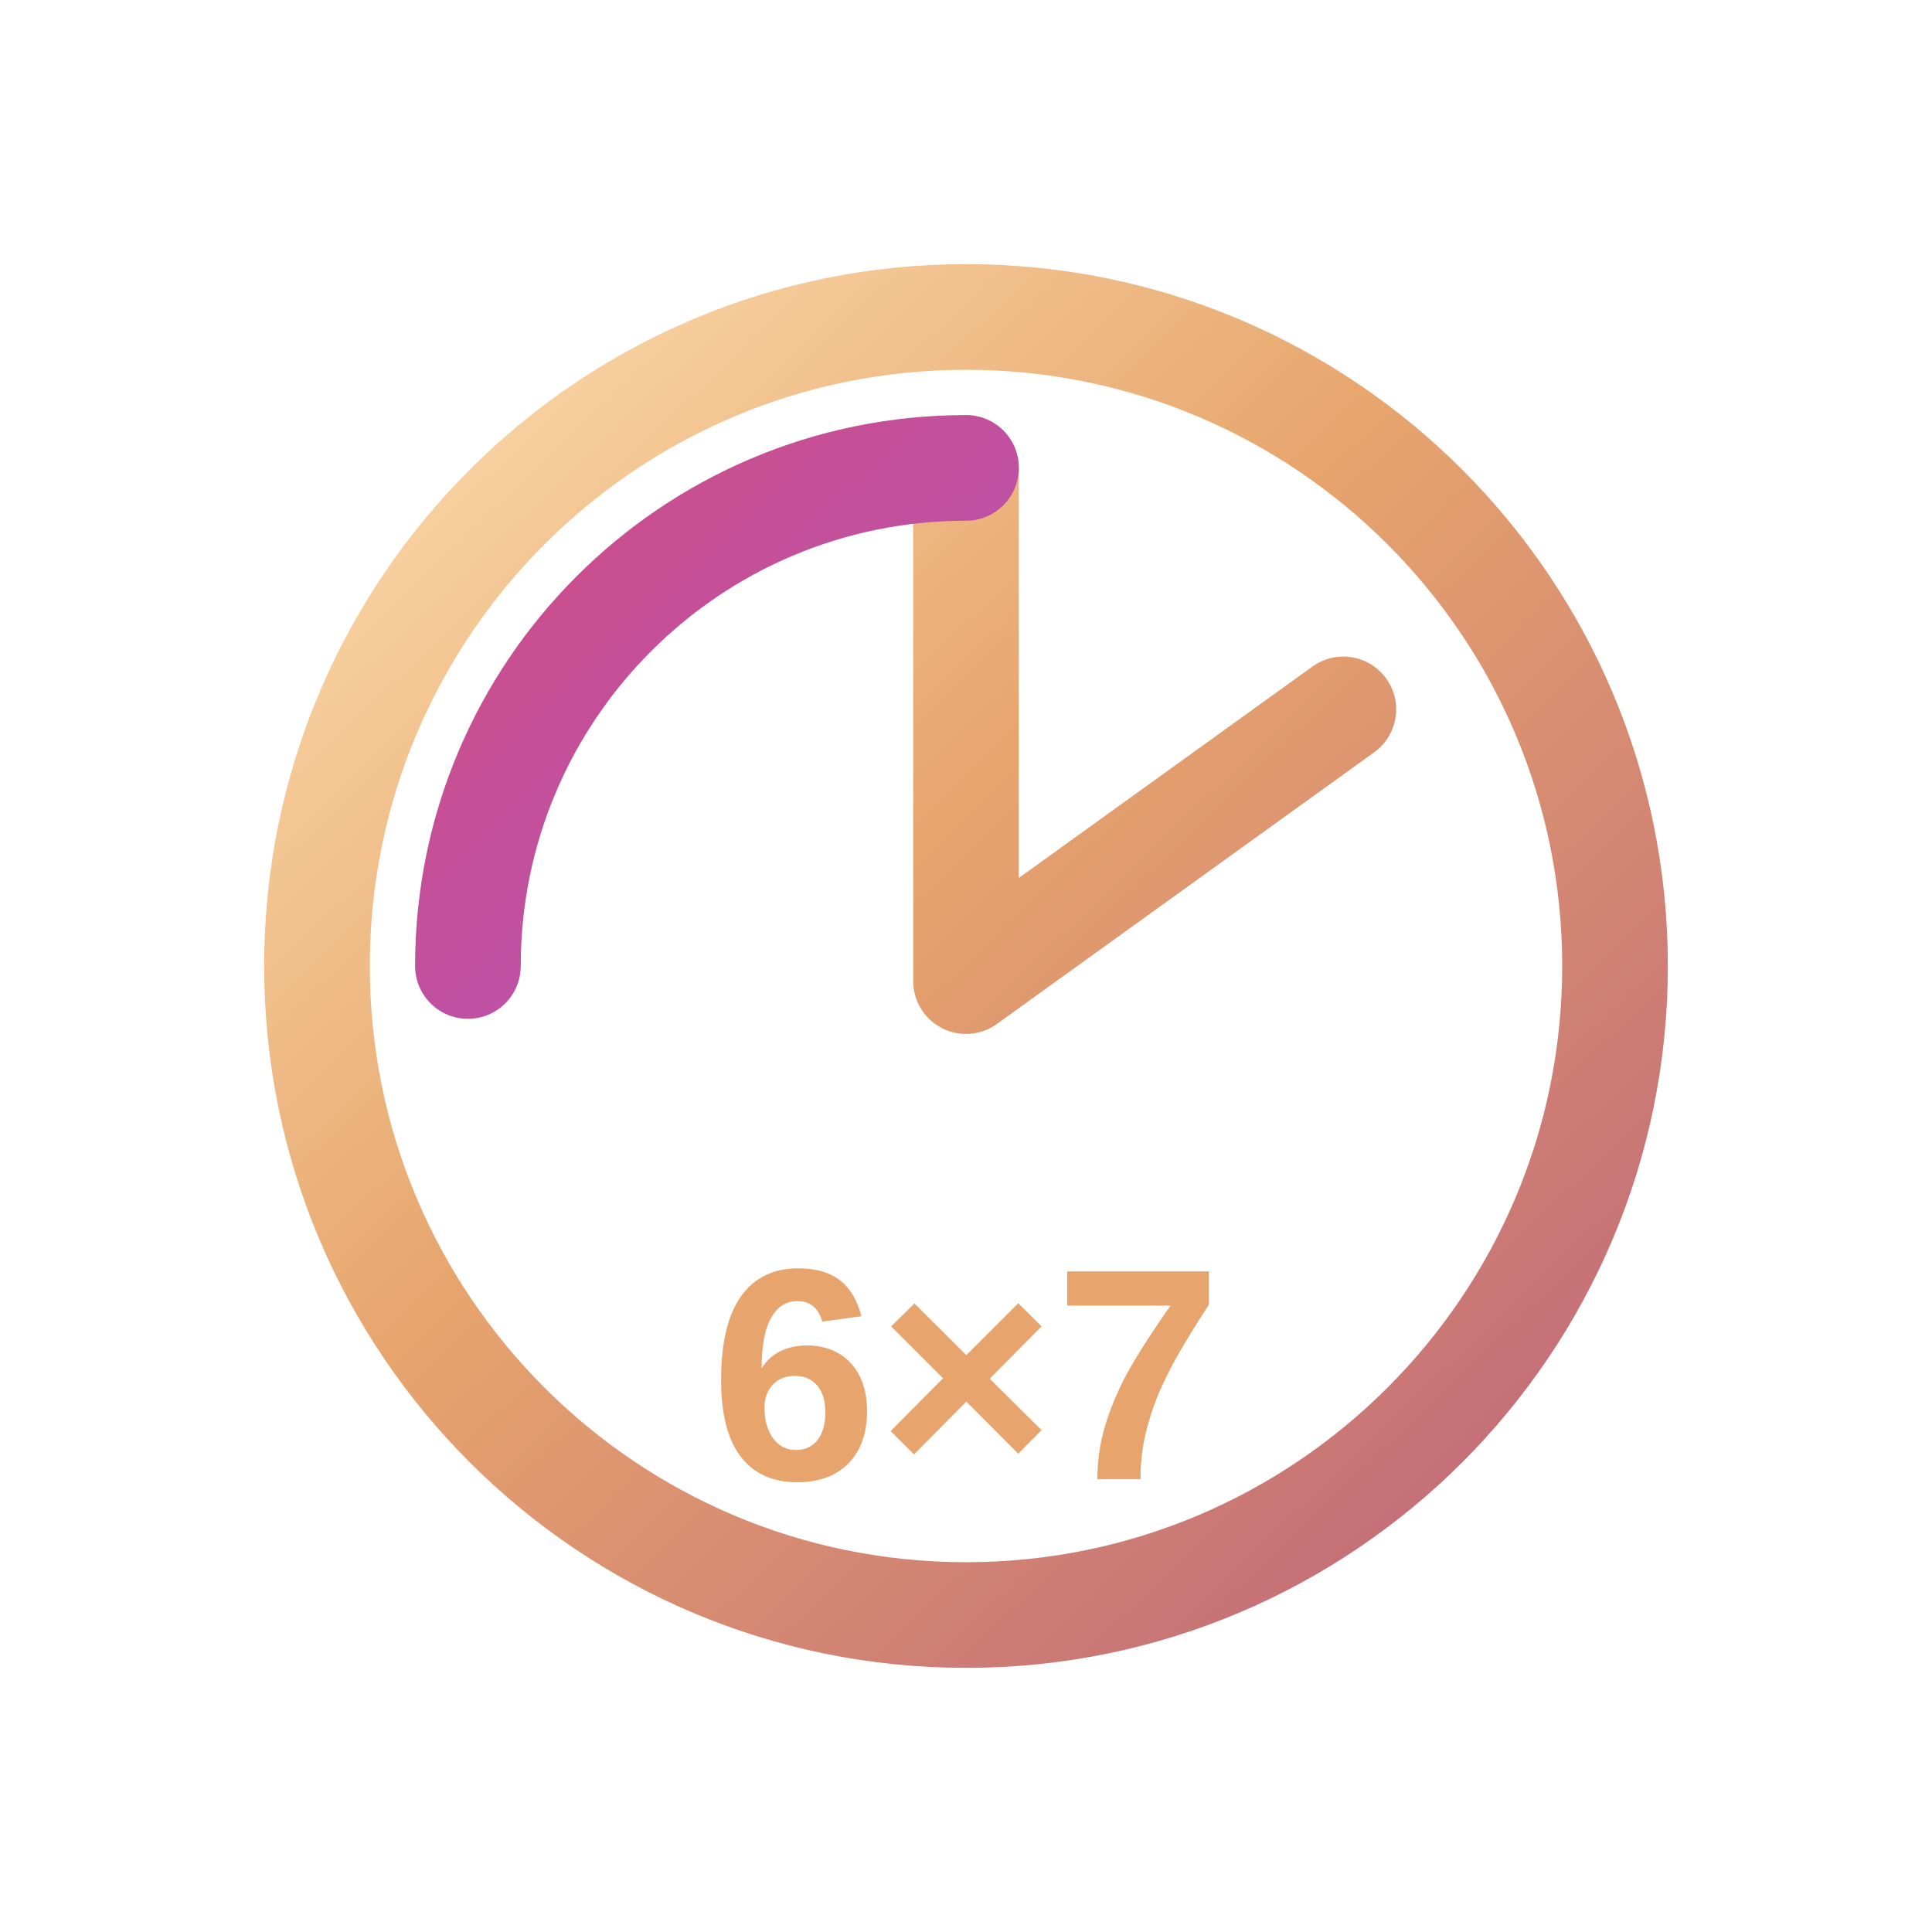
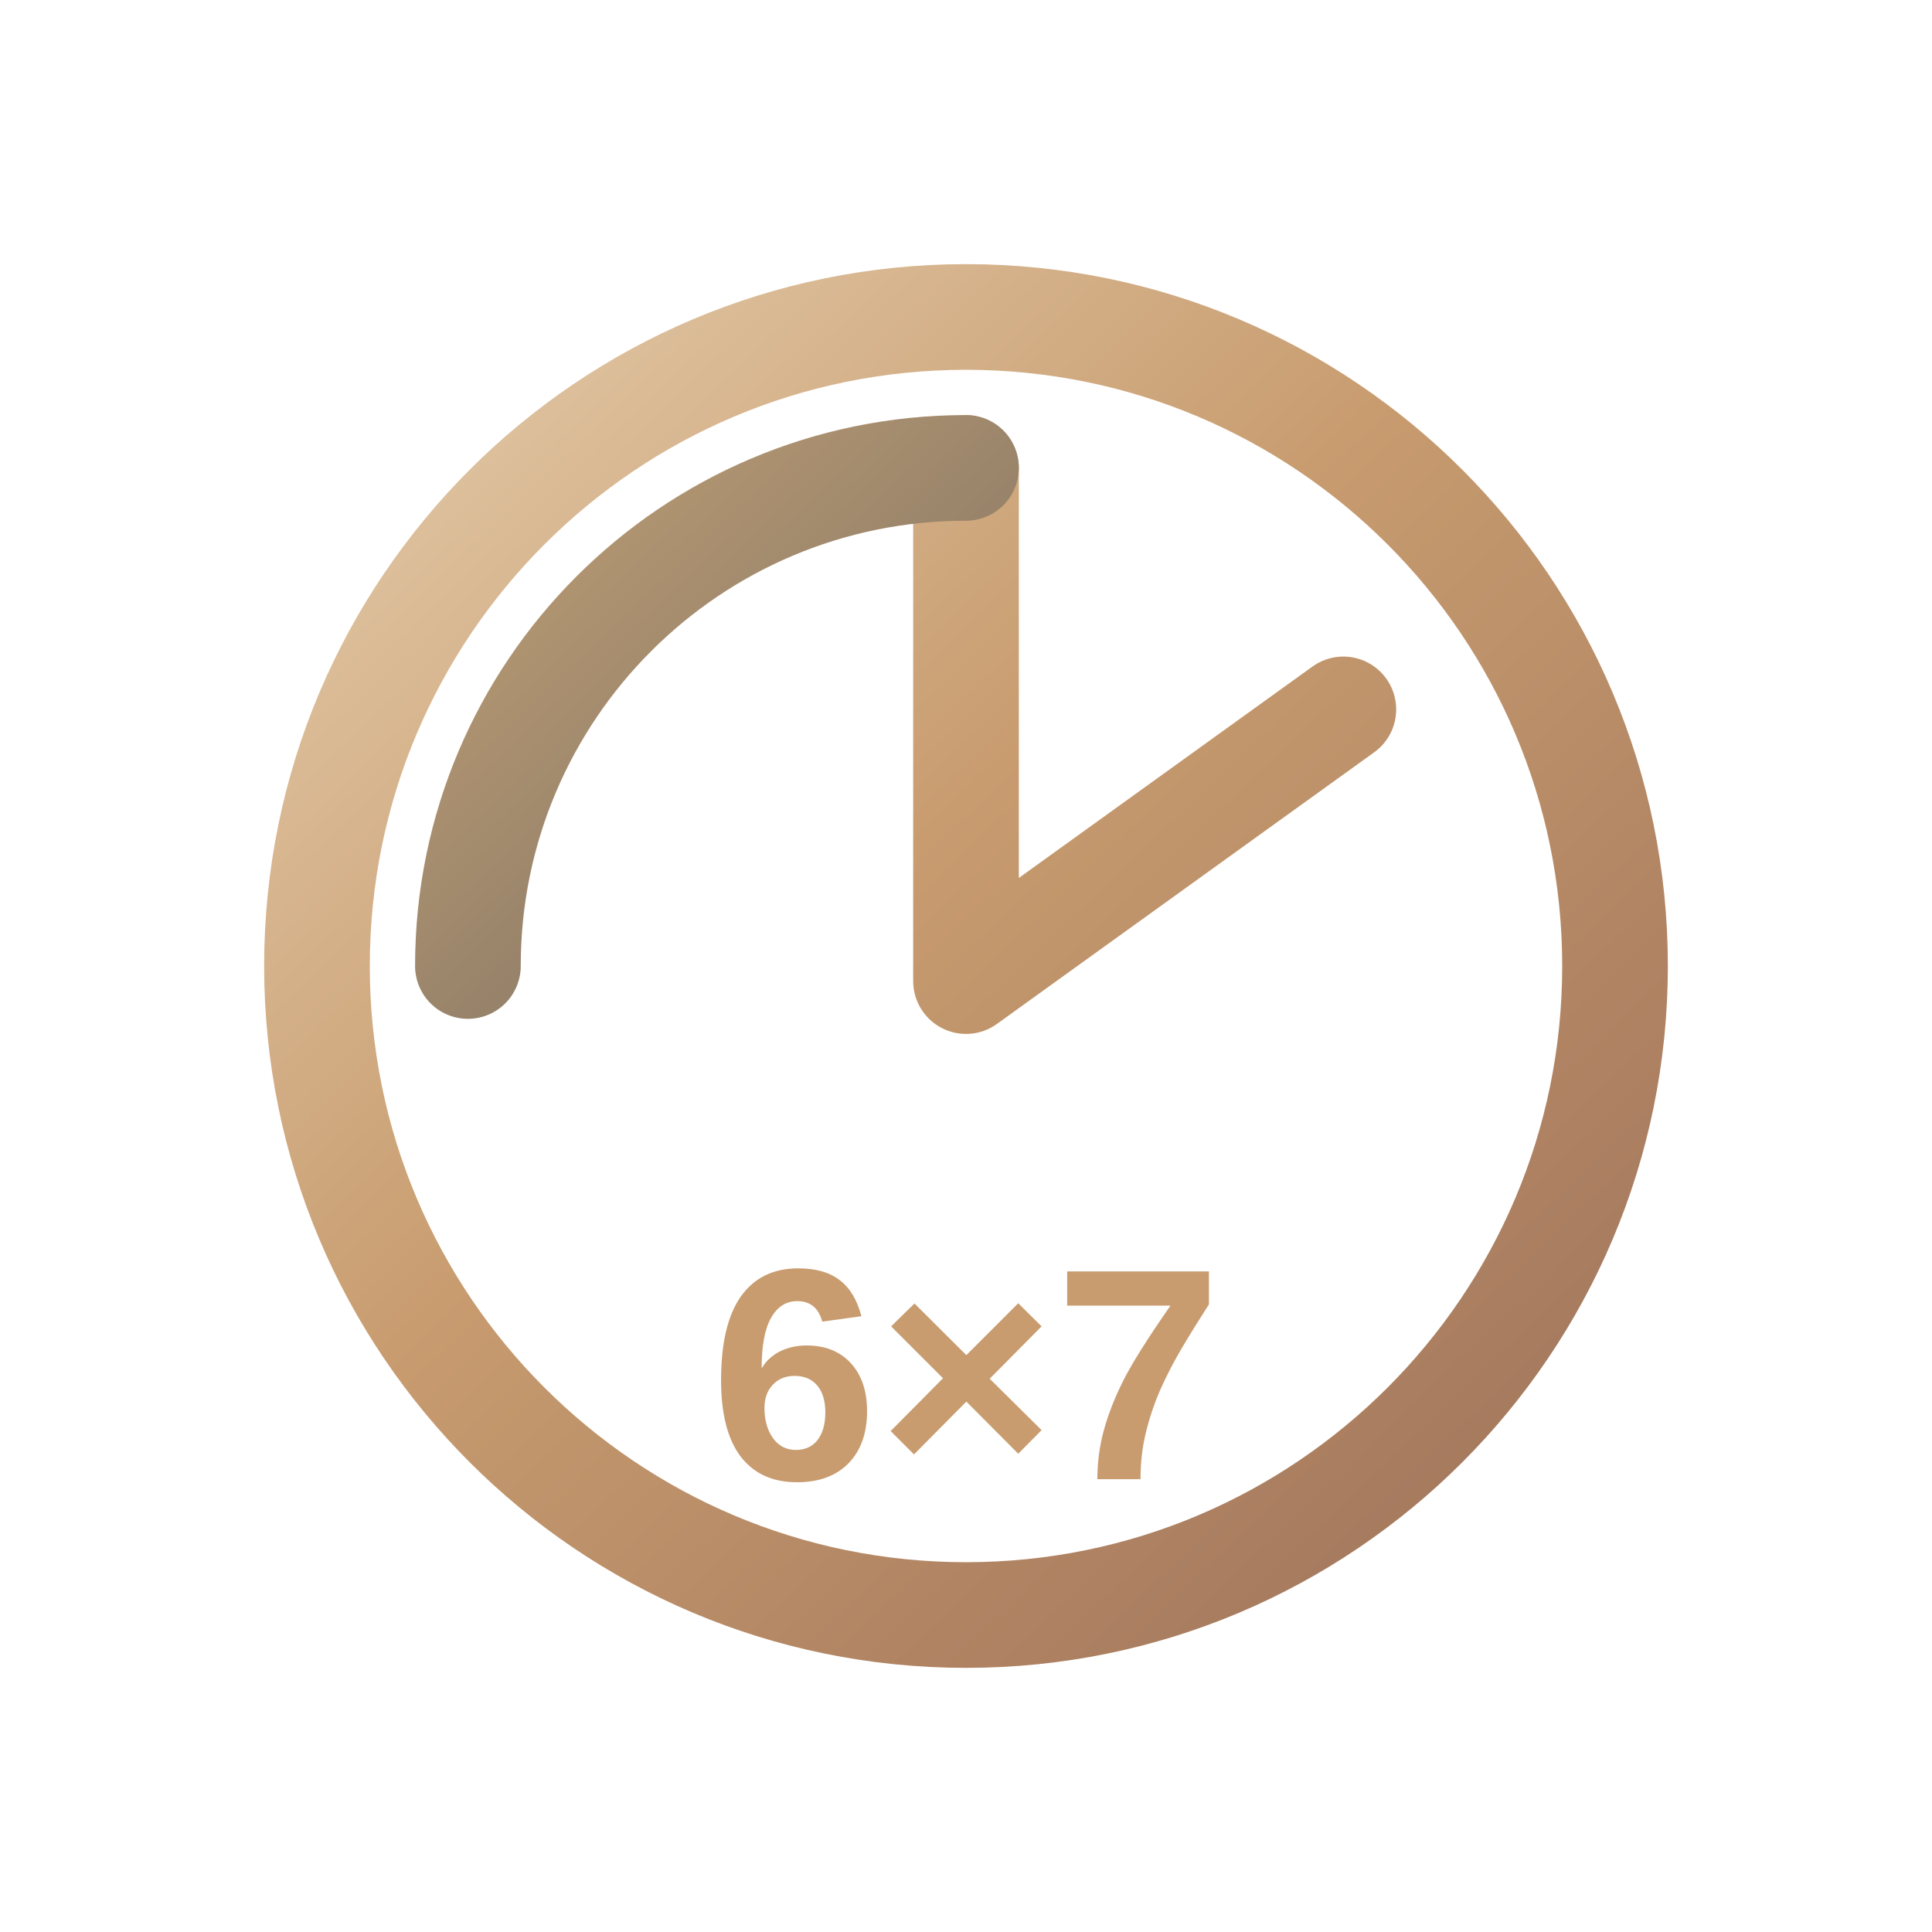
<svg xmlns="http://www.w3.org/2000/svg" viewBox="0 0 128 128" fill="none">
  <defs>
    <linearGradient id="g" x1="18" y1="16" x2="110" y2="112" gradientUnits="userSpaceOnUse">
-       <stop stop-color="#FFE6B8" />
-       <stop offset="0.44" stop-color="#E7A56D" />
-       <stop offset="1" stop-color="#B95D7B" />
+       <stop stop-color="#E7D1B2" />
+       <stop offset="0.44" stop-color="#C89C6F" />
+       <stop offset="1" stop-color="#9A6E58" />
    </linearGradient>
    <linearGradient id="s" x1="22" y1="20" x2="106" y2="108" gradientUnits="userSpaceOnUse">
-       <stop stop-color="#D84B74" />
-       <stop offset="1" stop-color="#8C5CFF" />
+       <stop stop-color="#D2AC7A" />
+       <stop offset="1" stop-color="#24324B" />
    </linearGradient>
    <filter id="glow" x="-30%" y="-30%" width="160%" height="160%">
      <feGaussianBlur stdDeviation="2.4" result="blur" />
      <feColorMatrix in="blur" type="matrix" values="1 0 0 0 0.95  0 1 0 0 0.52  0 0 1 0 0.38  0 0 0 0.55 0" />
      <feBlend in="SourceGraphic" />
    </filter>
  </defs>
  <circle cx="64" cy="64" r="43" stroke="url(#g)" stroke-width="7" />
  <path d="M64 31v34l25-18" stroke="url(#g)" stroke-width="7" stroke-linecap="round" stroke-linejoin="round" />
  <path d="M31 64a33 33 0 0 1 33-33" stroke="url(#s)" stroke-width="7" stroke-linecap="round" />
-   <text x="64" y="98" text-anchor="middle" font-size="20" font-family="Arial, sans-serif" font-weight="800" fill="#E7A56D">6×7</text>
+   <text x="64" y="98" text-anchor="middle" font-size="20" font-family="Arial, sans-serif" font-weight="800" fill="#C89C6F">6×7</text>
</svg>
